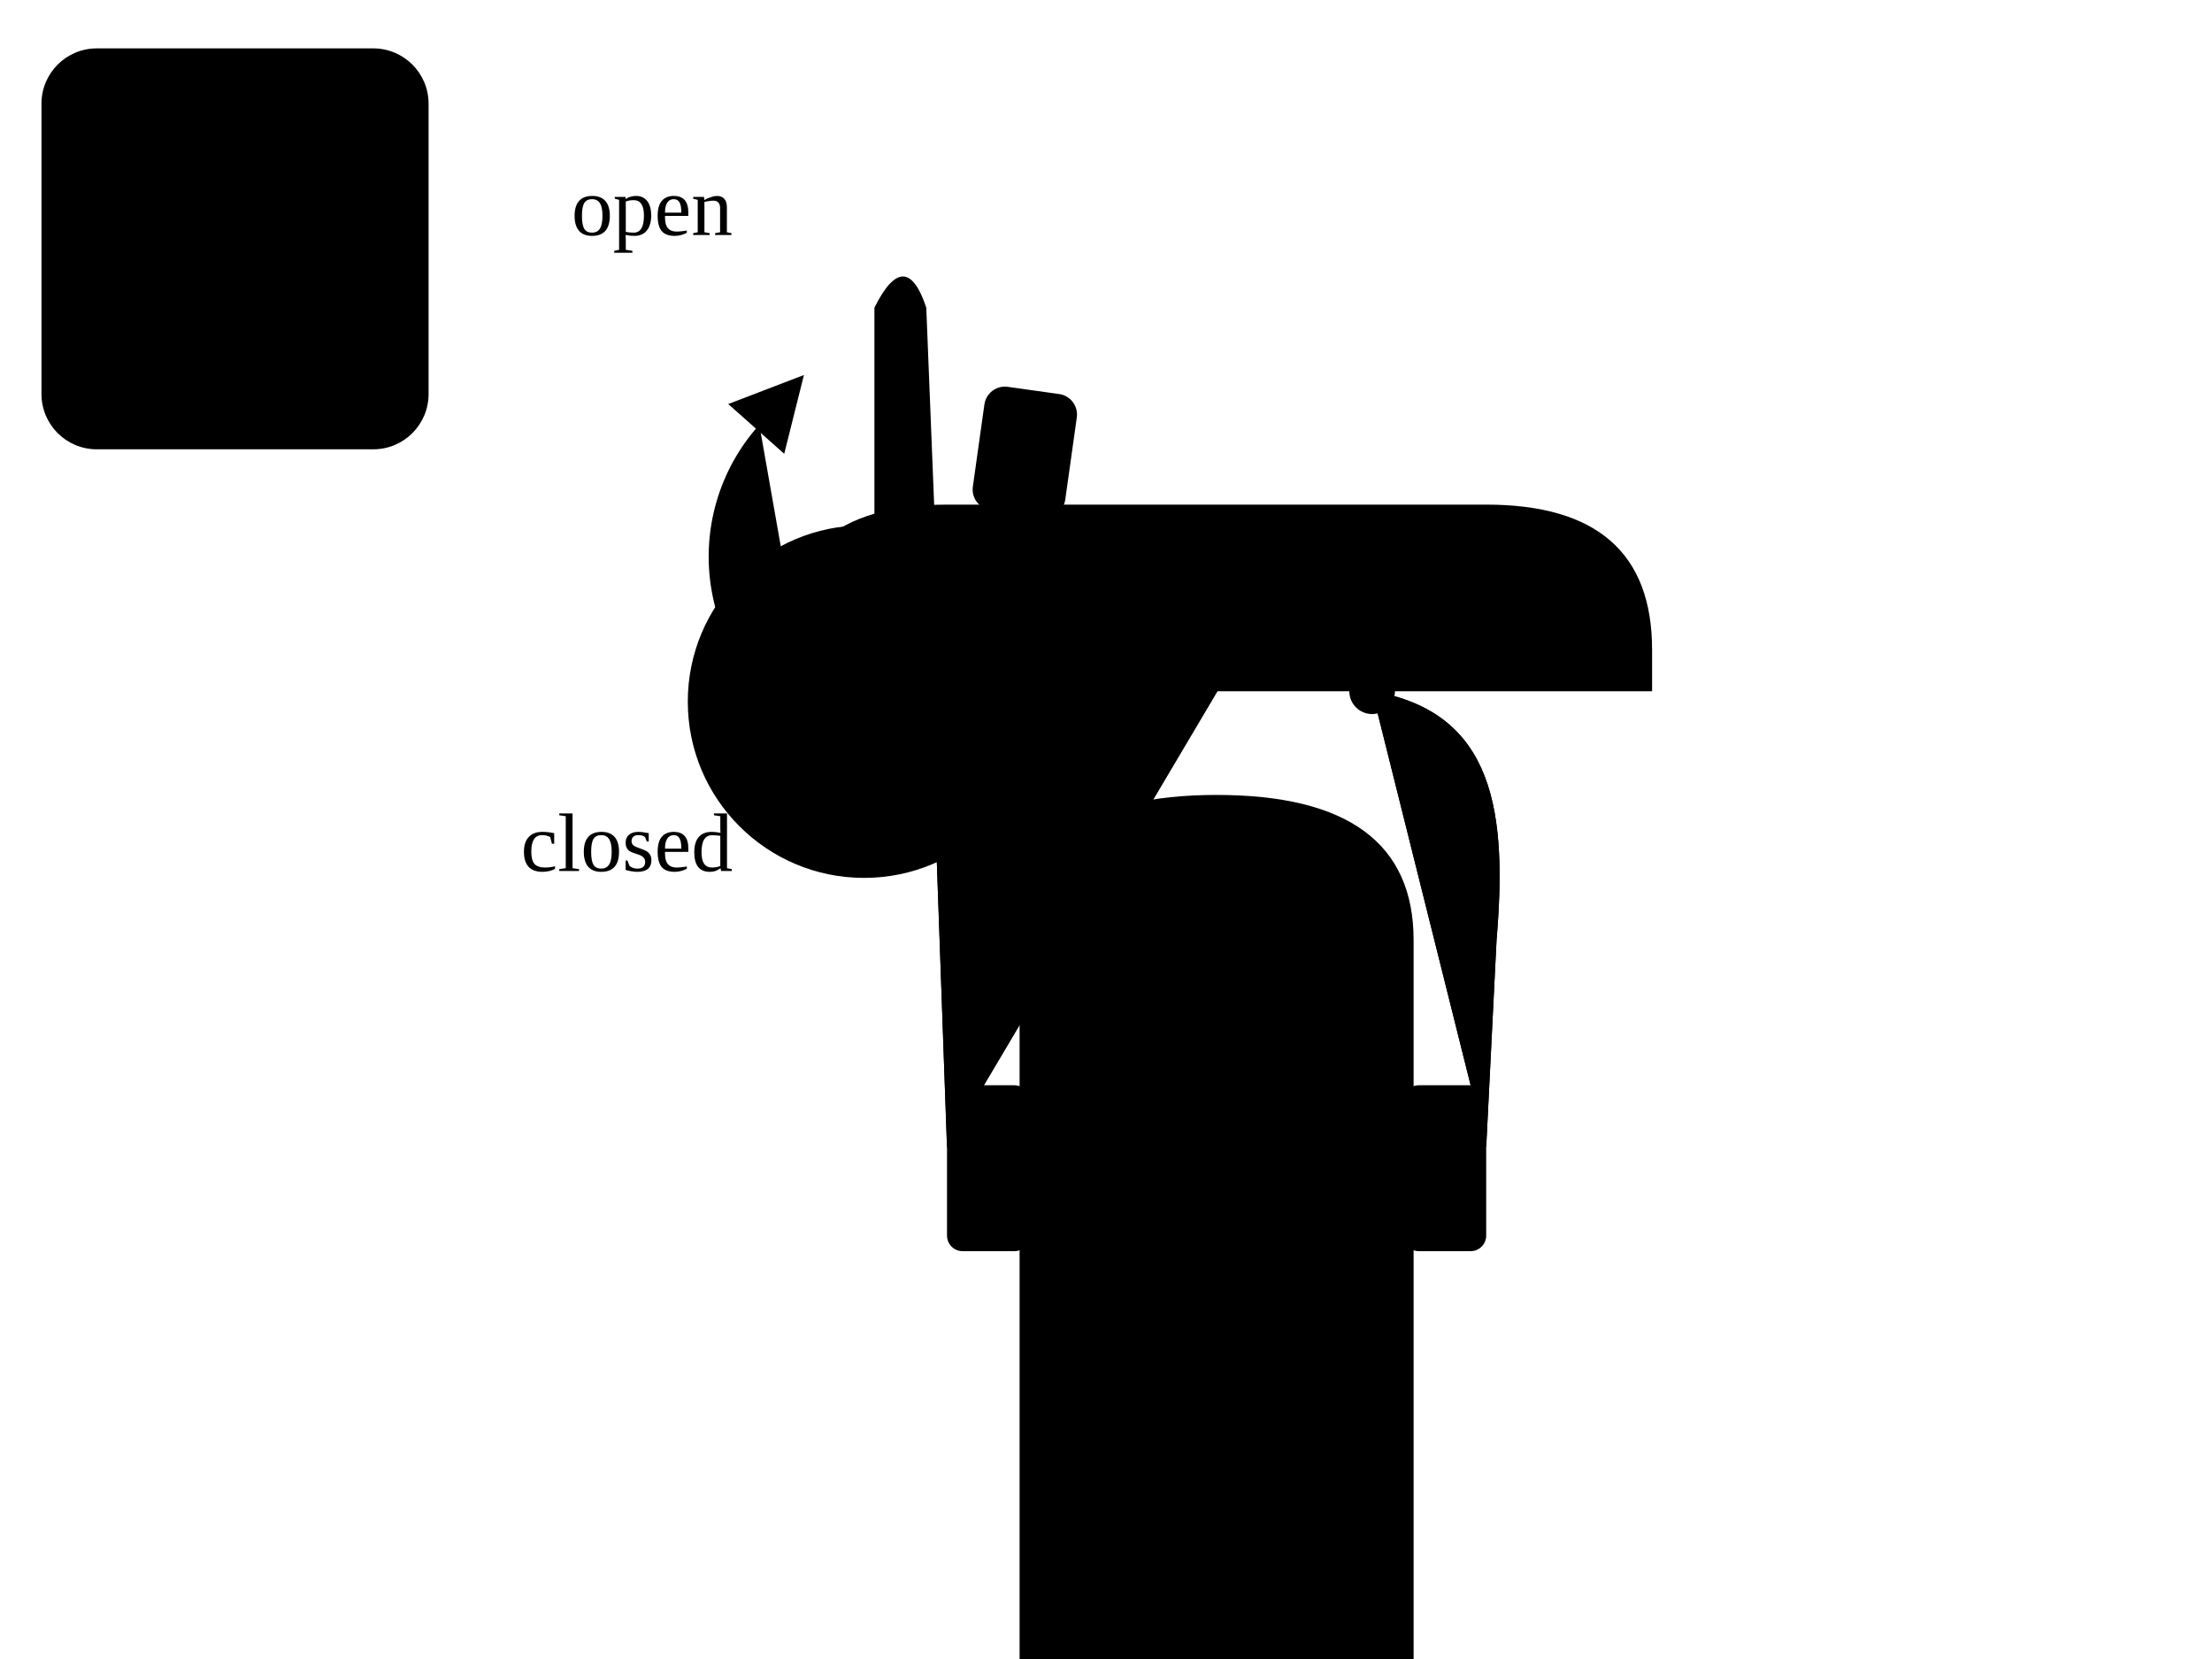
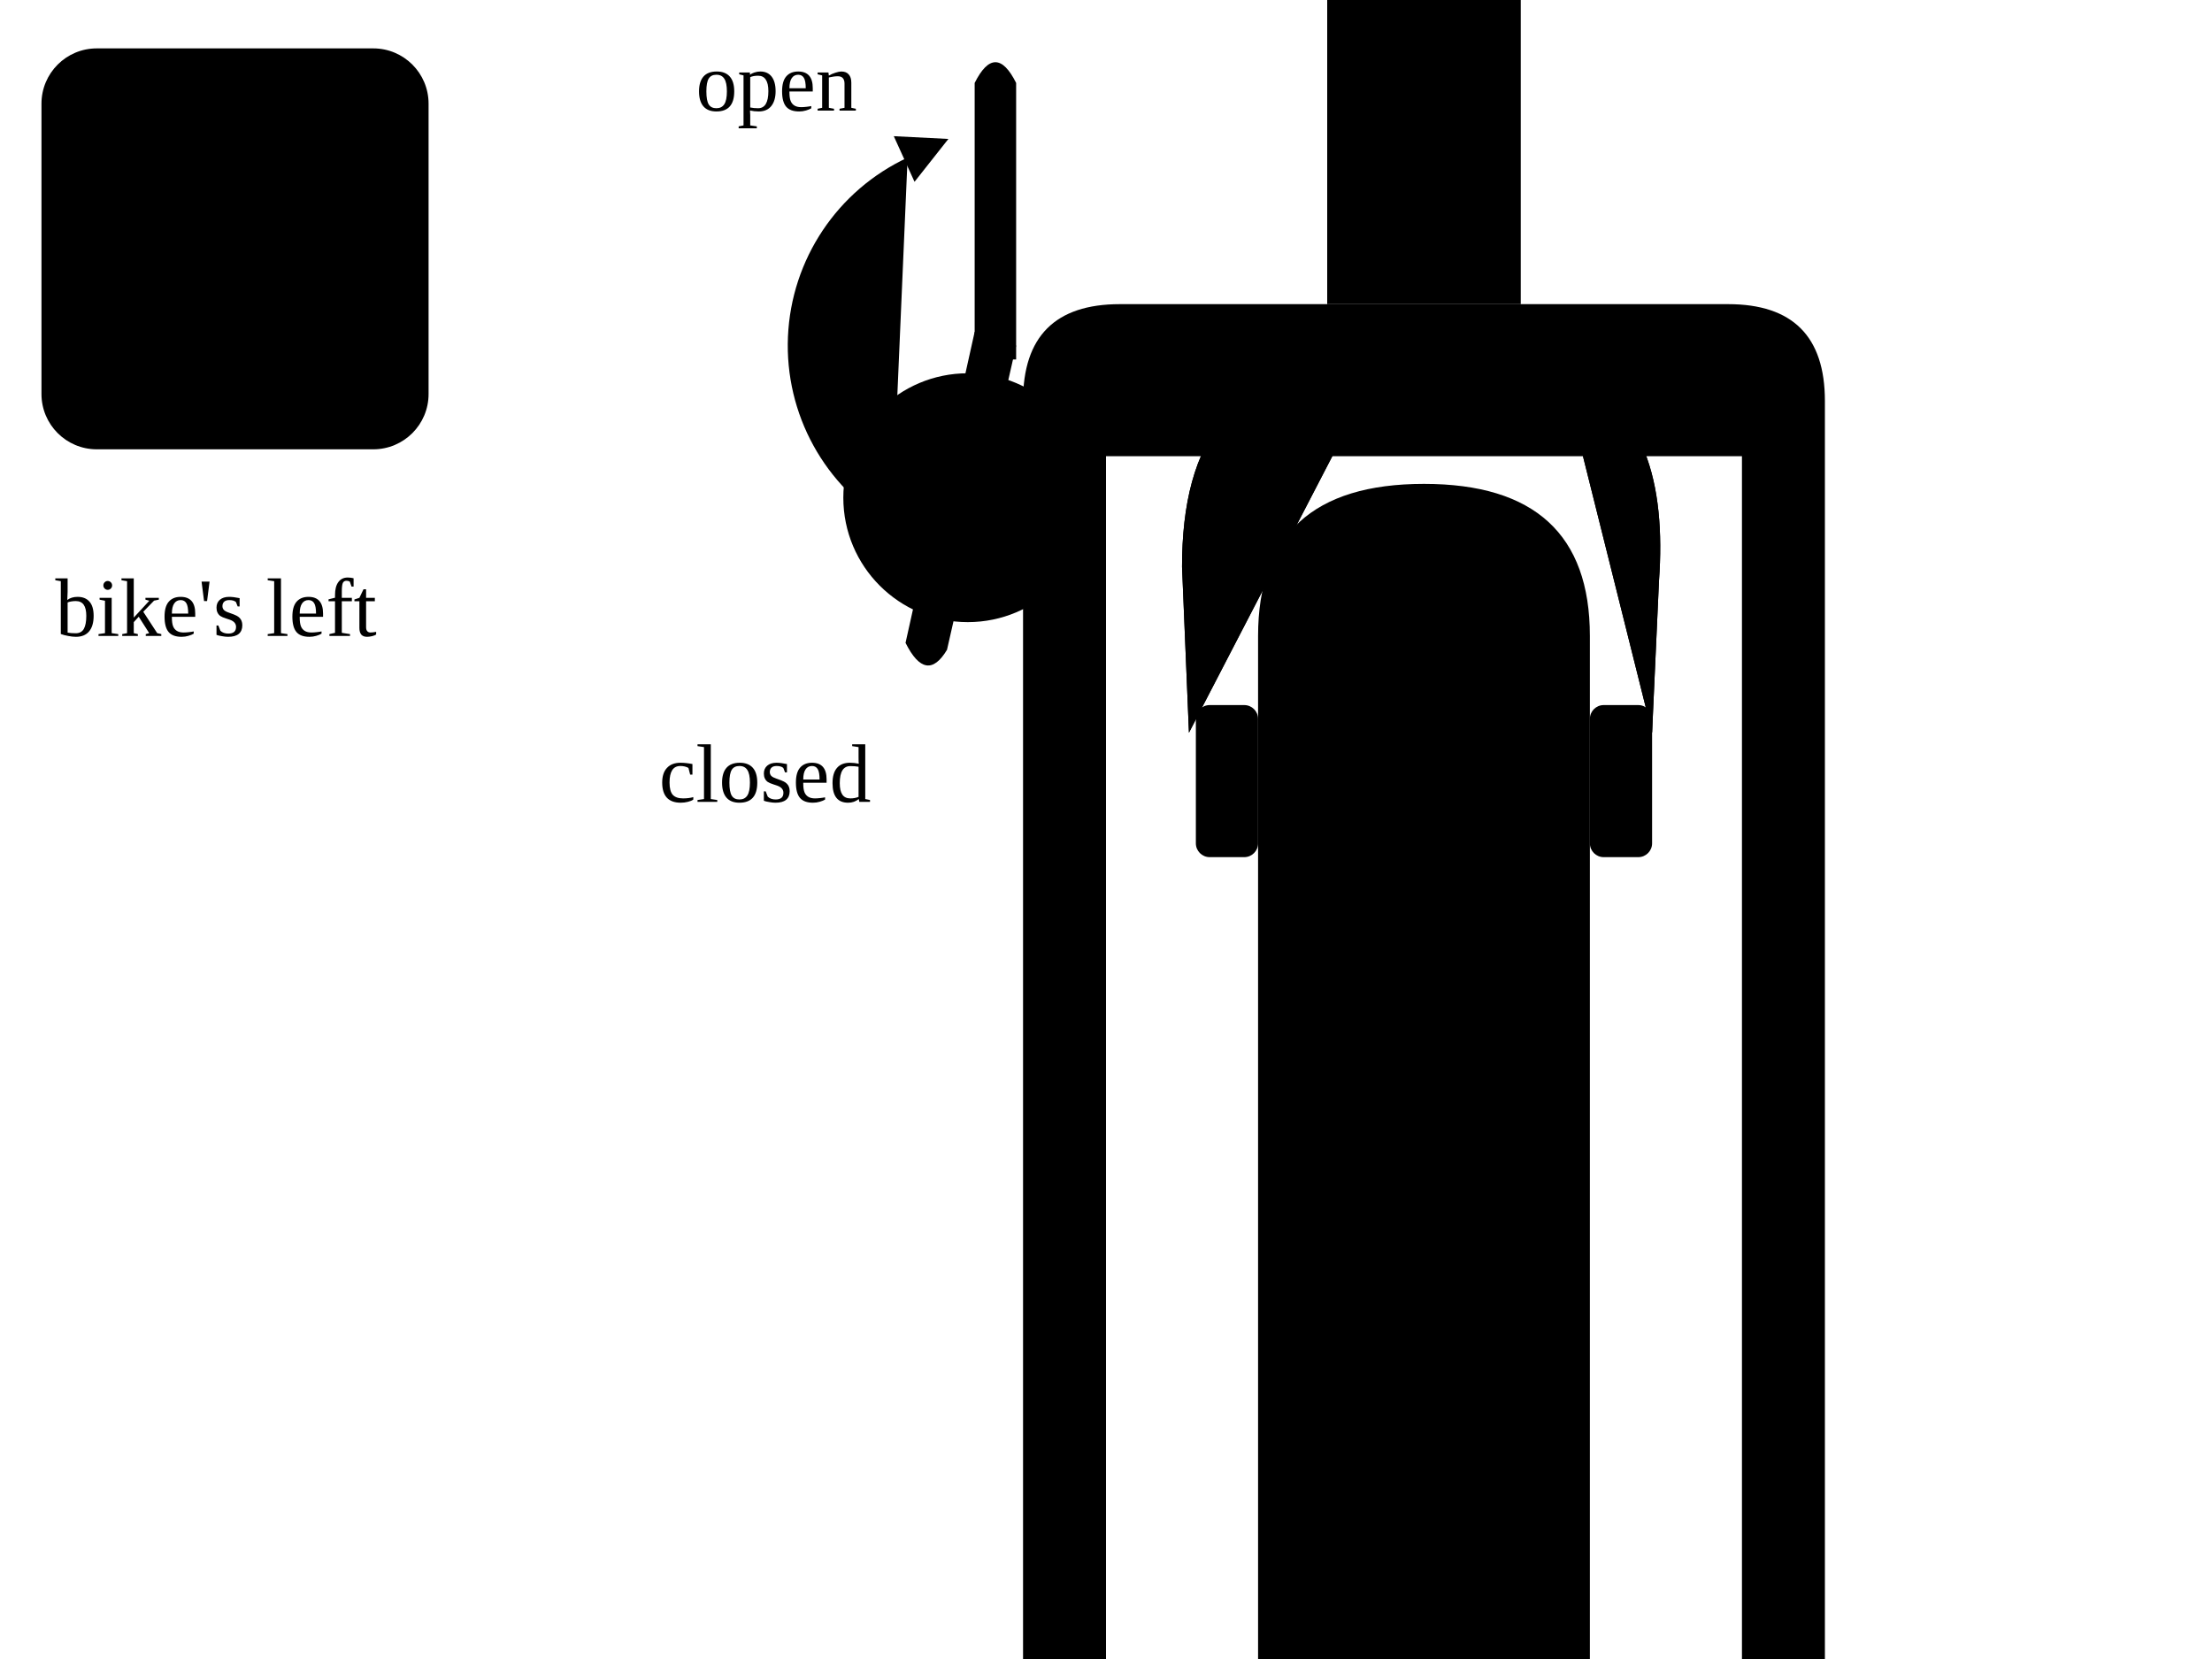
<svg class="cp" viewBox="0 0 320 240">
-   <g transform="translate(50 40) scale(1.5)">
-     <path class="cp-body" d="M66 -40 L66 22 M102 -40 L102 22" />
-     <path class="cp-body" d="M42 36 Q42 22 58 22 L110 22 Q126 22 126 36 L126 40 L42 40 Z" />
-     <path class="cp-body" d="M42 40 L44 150 M53 150 L53 40 M126 40 L124 150 M115 150 L115 40" />
-     <path class="cp-rubber" d="M65 150 L65 64 Q65 50 84 50 Q103 50 103 64 L103 150" />
-     <path class="cp-thin" d="M84 54 L84 150" style="opacity:.5" />
-     <path class="cp-objline" d="M90 30 C68 28 57 38 57 56 L58 84" style="stroke-width:10" />
-     <path class="cp-armfill" d="M90 30 C68 28 57 38 57 56 L58 84" style="stroke-width:6.2" />
-     <path class="cp-objline" d="M99 40 C111 42 112 52 111 64 L110 84" style="stroke-width:10" />
-     <path class="cp-armfill" d="M99 40 C111 42 112 52 111 64 L110 84" style="stroke-width:6.2" />
-     <path class="cp-objline" d="M74 29 L101 31" style="stroke-width:10" />
-     <path class="cp-armfill" d="M74 29 L101 31" style="stroke-width:6.2" />
-     <rect class="cp-dark" x="58" y="78" width="8" height="16" rx="1.5" />
-     <rect class="cp-dark" x="102" y="78" width="8" height="16" rx="1.5" />
-     <circle class="cp-dark" cx="84" cy="30" r="2.8" />
-     <circle class="cp-dark" cx="99" cy="40" r="2.2" />
-     <path class="cp-ctx" d="M69 -30 L66 12" style="stroke-width:3.4" />
-     <rect class="cp-obj" x="61" y="11" width="9" height="12" rx="2" transform="rotate(8 66 17)" style="stroke-width:1.5" />
-     <path class="cp-fine" d="M67 23 L78 30" />
-     <circle class="cp-halo" cx="50" cy="41" r="17" />
-     <path class="cp-ghost" d="M57 28 L56 3 Q54 -3 51 3 L51 28 Z" />
-     <path class="cp-hi" d="M57 26 L47 52 Q45 57 42 52 L51 25 Z" />
-     <circle class="cp-dark" cx="54" cy="27" r="2" />
-     <path class="cp-arrow" d="M45.1 43.8 A19 19 0 0 1 39.9 14.3" />
-     <path class="cp-head" d="M44.2 9.5 L42.3 17.1 L36.9 12.3 Z" />
+   <g transform="translate(30 0)">
+     <path class="cp-rubber" d="M152 240 L152 92 Q152 70 176 70 Q200 70 200 92 L200 240" />
+     <path class="cp-thin" d="M176 74 L176 240" style="opacity:.5" />
+     <path class="cp-ctx" d="M146 -10 L148 46" style="stroke-width:3.4" />
+     <path class="cp-objline" d="M160 50 L200 52" style="stroke-width:10" />
+     <path class="cp-armfill" d="M160 50 L200 52" style="stroke-width:6" />
+     <path class="cp-objline" d="M170 52 C148 52 141 64 141 82 L142 106" style="stroke-width:10" />
+     <path class="cp-armfill" d="M170 52 C148 52 141 64 141 82 L142 106" style="stroke-width:6" />
+     <path class="cp-objline" d="M196 54 C208 58 211 70 210 84 L209 106" style="stroke-width:10" />
+     <path class="cp-armfill" d="M196 54 C208 58 211 70 210 84 L209 106" style="stroke-width:6" />
+     <rect class="cp-dark" x="143" y="102" width="9" height="22" rx="2" />
+     <rect class="cp-dark" x="200" y="102" width="9" height="22" rx="2" />
+     <path class="cp-body" d="M118 240 L118 58 Q118 44 132 44 L220 44 Q234 44 234 58 L234 240 L222 240 L222 66 L130 66 L130 240 Z" />
+     <rect class="cp-body" x="162" y="-10" width="28" height="54" />
+     <circle class="cp-halo" cx="110" cy="72" r="18" />
+     <path class="cp-ghost" d="M117 52 L117 12 Q114 6 111 12 L111 52 Z" />
+     <path class="cp-hi" d="M117 50 L107 94 Q104 99 101 93 L111 48 Z" />
+     <circle class="cp-dark" cx="114" cy="50" r="2" />
+     <path class="cp-arrow" d="M99 76 A30 30 0 0 1 101.3 22.8" />
+     <path class="cp-head" d="M107.2 20.1 L102.3 26.3 L99.3 19.7 Z" />
  </g>
  <rect class="cp-frame" x="6" y="7" width="56" height="58" rx="8" />
  <circle class="cp-objline" cx="34" cy="36" r="22" style="stroke-width:3" />
  <circle class="cp-ctx" cx="34" cy="36" r="18.5" />
  <path class="cp-thin" d="M34 36 L34 17.5 M34 36 L43.3 20 M34 36 L50 26.8 M34 36 L52.5 36 M34 36 L50 45.3 M34 36 L43.3 52 M34 36 L34 54.5 M34 36 L24.8 52 M34 36 L18 45.3 M34 36 L15.5 36 M34 36 L18 26.8 M34 36 L24.7 20" style="opacity:.6" />
  <circle class="cp-dark" cx="34" cy="36" r="2.2" />
  <path class="cp-hiline" d="M27 14.5 A22.5 22.5 0 0 1 41 14.5" style="stroke-width:4" />
-   <text class="cp-th" x="106" y="126" text-anchor="end">closed</text>
-   <text class="cp-th" x="106" y="34" text-anchor="end">open</text>
+   <text class="cp-th" x="124" y="16" text-anchor="end">open</text>
+   <text class="cp-th" x="126" y="116" text-anchor="end">closed</text>
+   <text class="cp-t" x="8" y="92">bike's left</text>
</svg>
